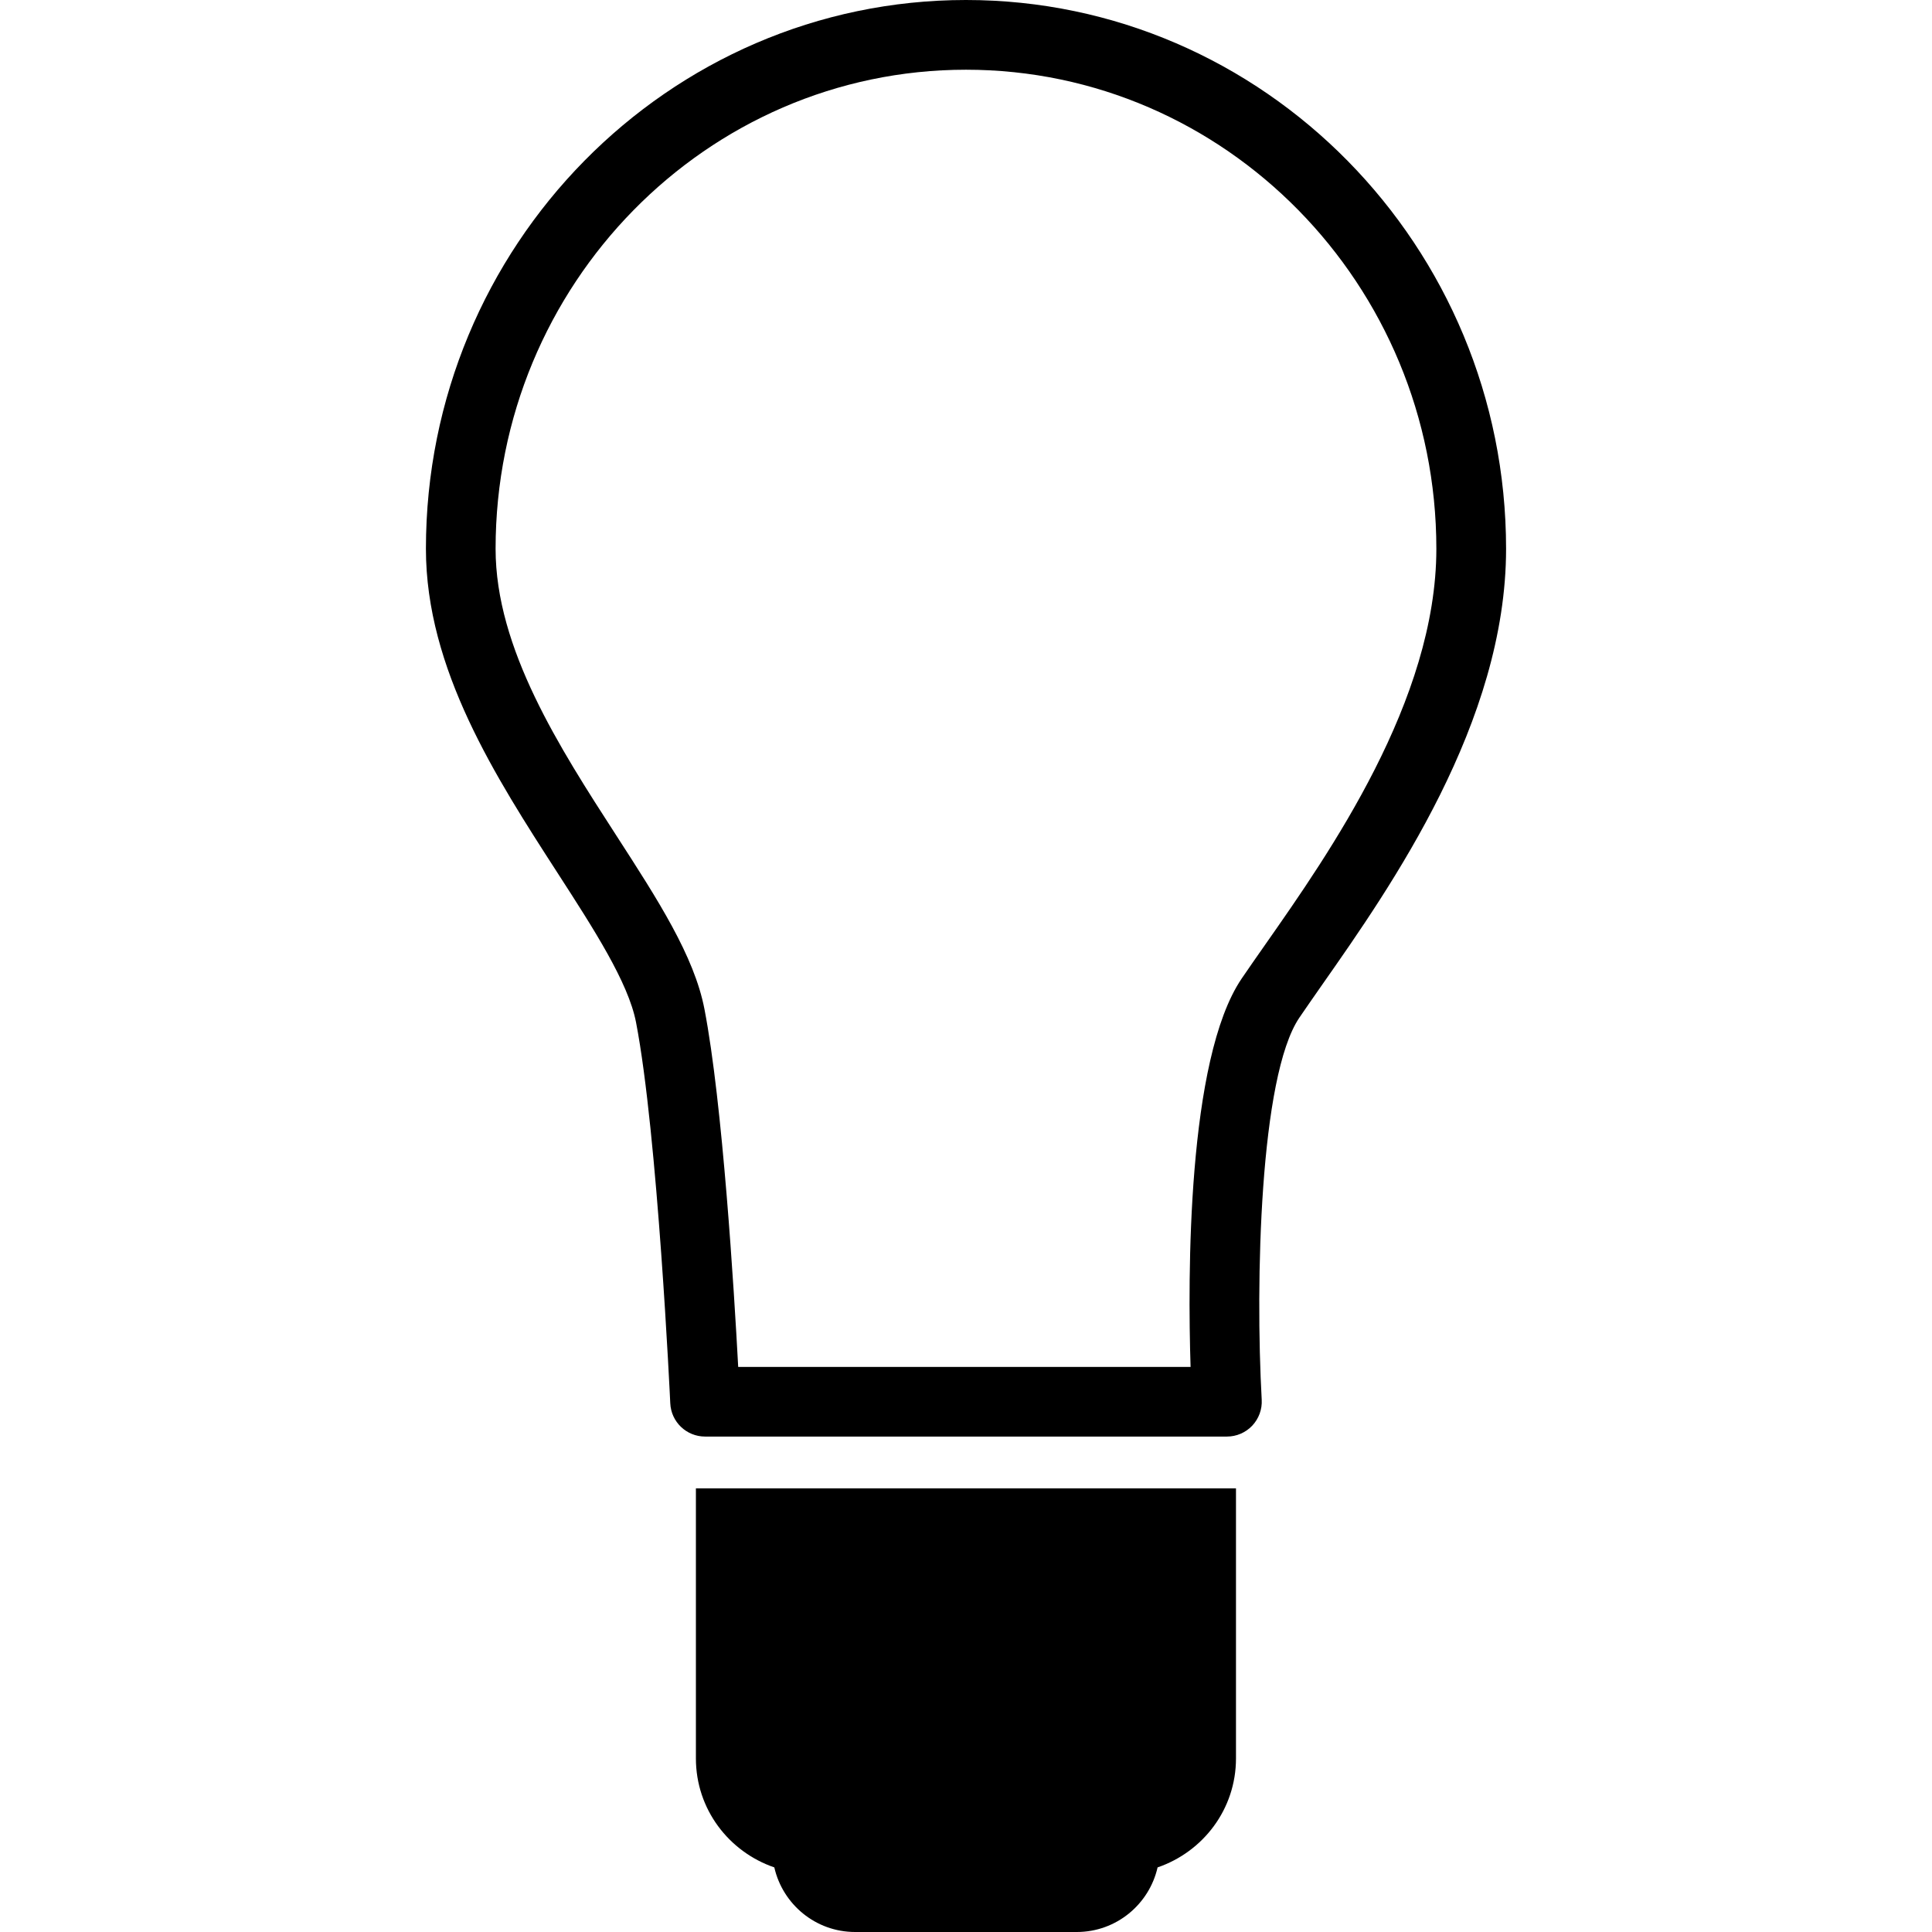
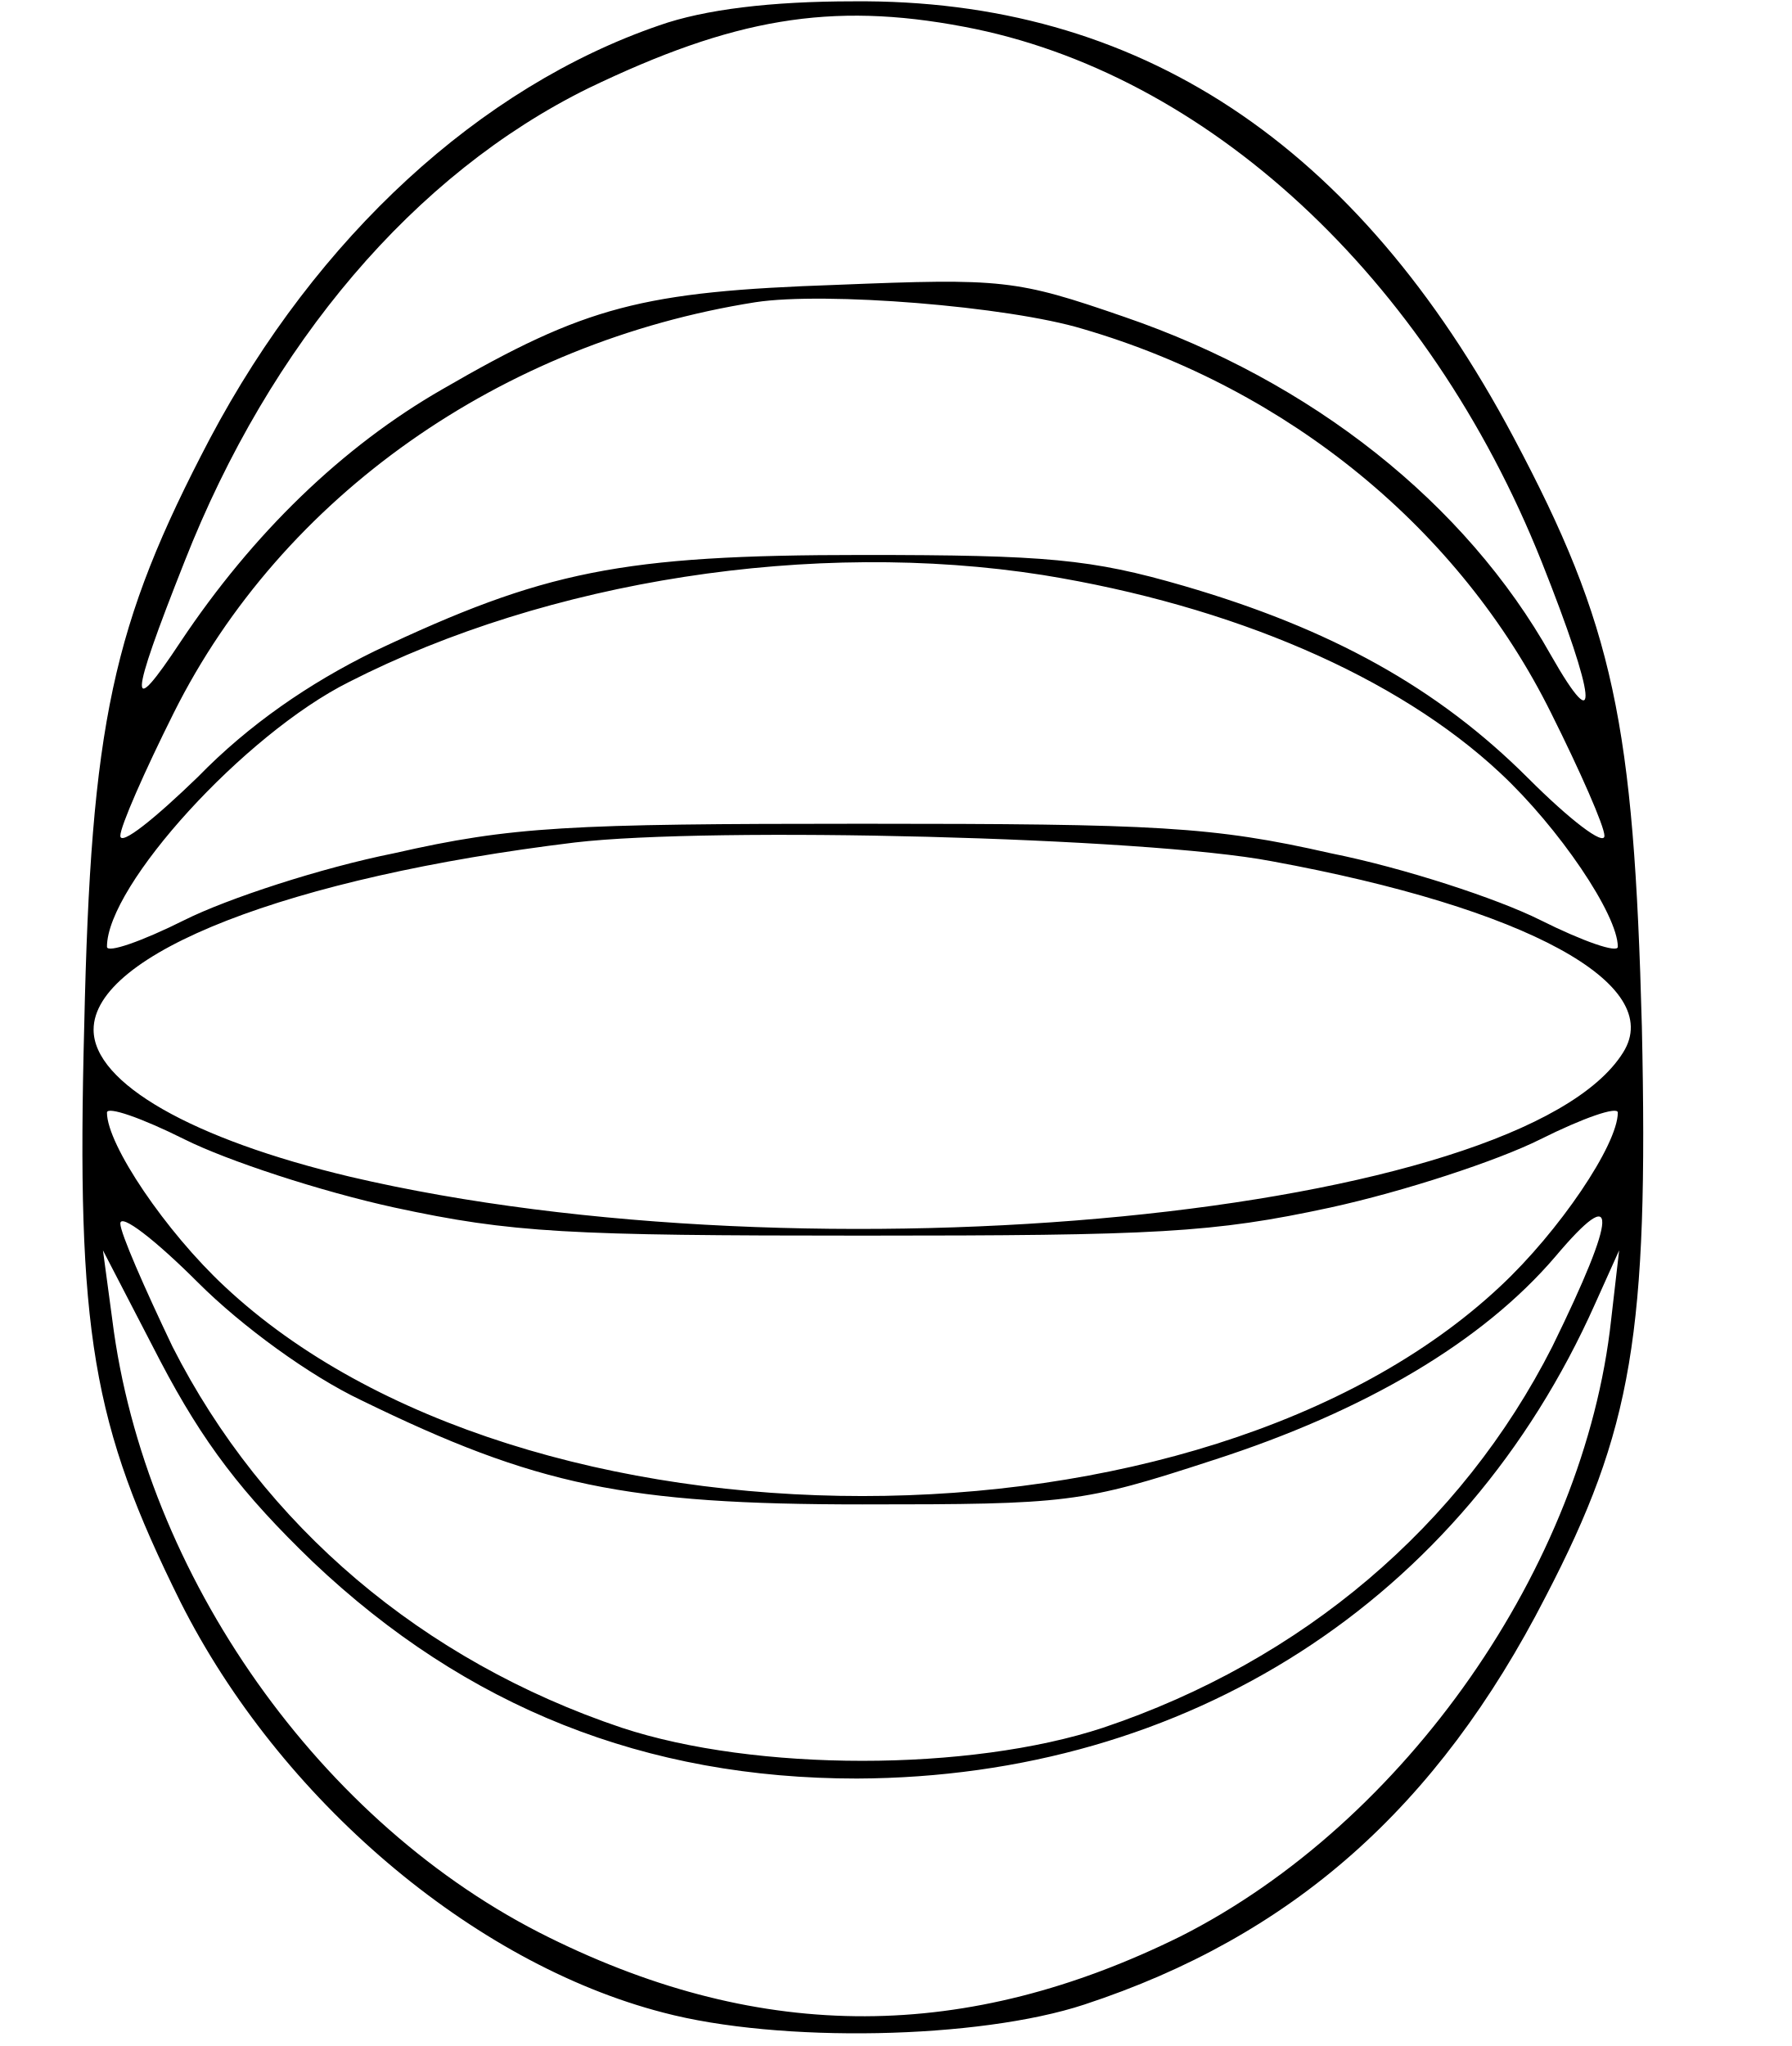
- <svg xmlns="http://www.w3.org/2000/svg" version="1.1" id="Capa_1" x="0px" y="0px" width="468.759px" height="468.759px" viewBox="0 0 468.759 468.759" style="enable-background:new 0 0 468.759 468.759;" xml:space="preserve">
-   <g>
-     <path d="M234.374,0c-72.256,0-131.033,59.728-131.033,133.146c0,29.205,16.976,55.49,31.951,78.672   c8.825,13.66,17.153,26.563,19.024,36.209c5.267,27.225,8.281,91.806,8.311,92.456c0.207,4.516,3.922,8.068,8.449,8.068h126.611   c2.323,0,4.54-0.952,6.142-2.642c1.596-1.697,2.43-3.967,2.299-6.283c-1.572-28.307-0.49-78.489,9.127-92.699   c1.666-2.459,3.582-5.178,5.65-8.156c16.645-23.759,44.514-63.541,44.514-105.632C365.406,59.734,306.63,0,234.374,0z    M307.05,229.092c-2.134,3.047-4.091,5.85-5.805,8.367c-13.246,19.588-13.068,72.359-12.377,94.193h-109.76   c-0.993-18.535-3.783-64.025-8.189-86.822c-2.489-12.874-11.26-26.451-21.427-42.183c-13.71-21.226-29.247-45.273-29.247-69.496   c0-64.096,51.199-116.235,114.128-116.235c62.929,0,114.128,52.139,114.128,116.235   C348.502,169.911,322.554,206.956,307.05,229.092z M168.853,361.118h131.033v65.521c0,12.318-7.979,22.662-19.021,26.445   c-2.046,8.973-10.031,15.675-19.618,15.675h-53.759c-9.587,0-17.572-6.702-19.618-15.675   c-11.038-3.783-19.024-14.127-19.024-26.445v-65.521H168.853z" />
+ <svg xmlns="http://www.w3.org/2000/svg" version="1.0" width="134pt" height="153pt" viewBox="0 0 134 153" preserveAspectRatio="xMidYMid meet">
+   <g transform="translate(0,153) scale(0.1,-0.1)" fill="#000000" stroke="none">
+     <path d="M493 1511 c-134 -46 -256 -158 -336 -309 -73 -139 -89 -213 -94 -439 -6 -230 6 -298 72 -431 74 -147 218 -270 361 -307 87 -23 236 -20 315 6 155 51 264 147 345 305 65 125 77 197 72 426 -6 227 -21 300 -96 441 -117 220 -281 328 -494 326 -61 0 -111 -6 -145 -18z m228 -1 c181 -34 347 -187 432 -400 41 -103 44 -135 7 -70 -64 114 -179 205 -319 253 -81 28 -91 29 -215 24 -146 -5 -188 -16 -295 -78 -75 -43 -142 -108 -196 -189 -39 -59 -39 -46 3 60 64 163 172 290 302 354 108 52 181 65 281 46z m89 -226 c154 -45 282 -150 350 -287 22 -44 40 -85 40 -92 0 -8 -26 12 -57 43 -68 68 -148 112 -258 144 -69 20 -102 23 -240 23 -181 0 -238 -12 -365 -72 -49 -24 -94 -55 -132 -94 -32 -31 -58 -52 -58 -44 0 7 18 48 40 92 81 162 245 277 435 307 52 8 189 -3 245 -20z m-30 -184 c142 -23 265 -76 342 -148 44 -41 88 -106 88 -130 0 -5 -26 4 -58 20 -32 16 -102 39 -157 50 -88 20 -130 22 -350 22 -220 0 -262 -2 -350 -22 -55 -11 -125 -34 -157 -50 -32 -16 -58 -25 -58 -20 0 46 103 159 181 198 149 76 347 107 519 80z m171 -214 c191 -35 295 -92 263 -143 -76 -122 -606 -174 -952 -93 -118 28 -192 70 -192 110 0 57 146 114 360 140 102 12 427 4 521 -14z m-656 -259 c88 -19 130 -21 350 -21 220 0 262 2 350 21 55 12 125 35 157 51 32 16 58 25 58 20 0 -24 -44 -89 -88 -130 -223 -209 -731 -209 -954 0 -44 41 -88 106 -88 130 0 5 26 -4 58 -20 32 -16 102 -39 157 -51z m-25 -144 c131 -64 198 -78 375 -78 154 0 164 1 262 33 115 37 202 89 256 152 48 57 47 33 -2 -67 -68 -134 -187 -235 -336 -285 -100 -33 -260 -33 -360 0 -149 50 -268 151 -336 285 -21 44 -39 85 -39 92 0 8 26 -12 58 -44 33 -33 84 -70 122 -88z m-36 -121 c115 -109 249 -162 407 -162 247 1 453 133 552 355 l18 40 -6 -52 c-20 -184 -154 -376 -322 -461 -160 -79 -312 -80 -472 -1 -171 84 -303 271 -327 462 l-7 52 43 -83 c32 -61 61 -99 114 -150z" />
  </g>
-   <g>
- </g>
-   <g>
- </g>
-   <g>
- </g>
-   <g>
- </g>
-   <g>
- </g>
-   <g>
- </g>
-   <g>
- </g>
-   <g>
- </g>
-   <g>
- </g>
-   <g>
- </g>
-   <g>
- </g>
-   <g>
- </g>
-   <g>
- </g>
-   <g>
- </g>
-   <g>
- </g>
</svg>
